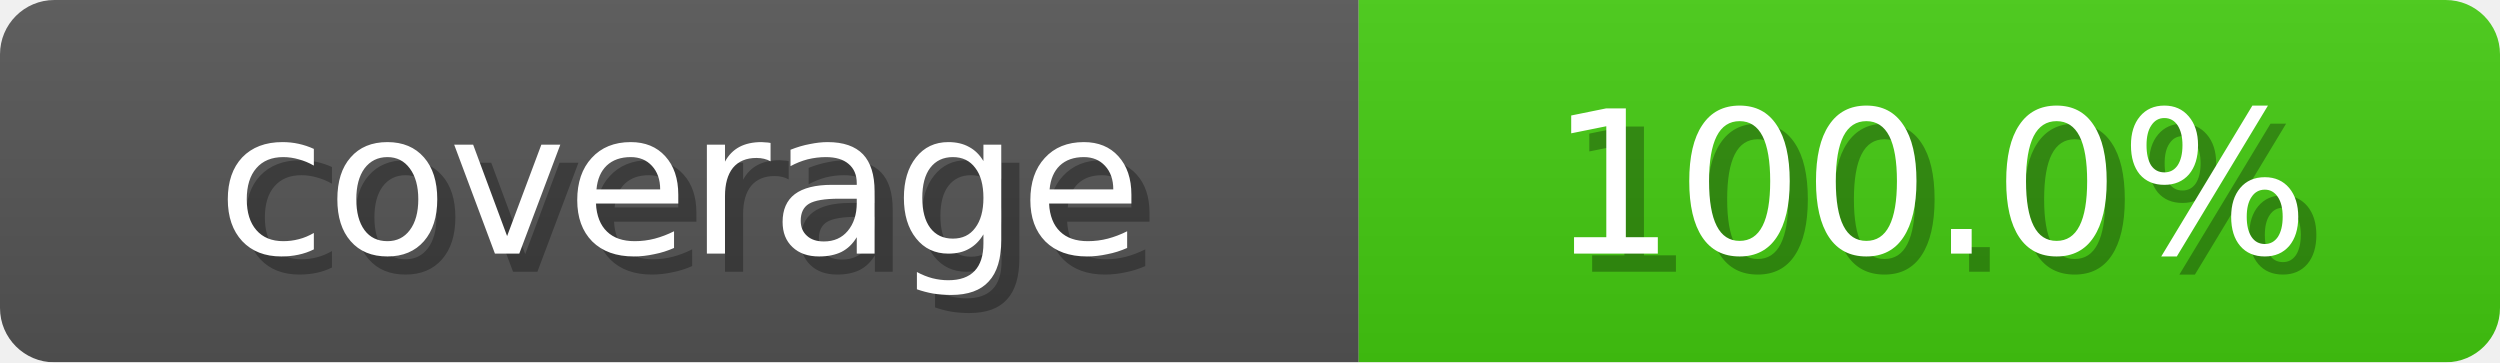
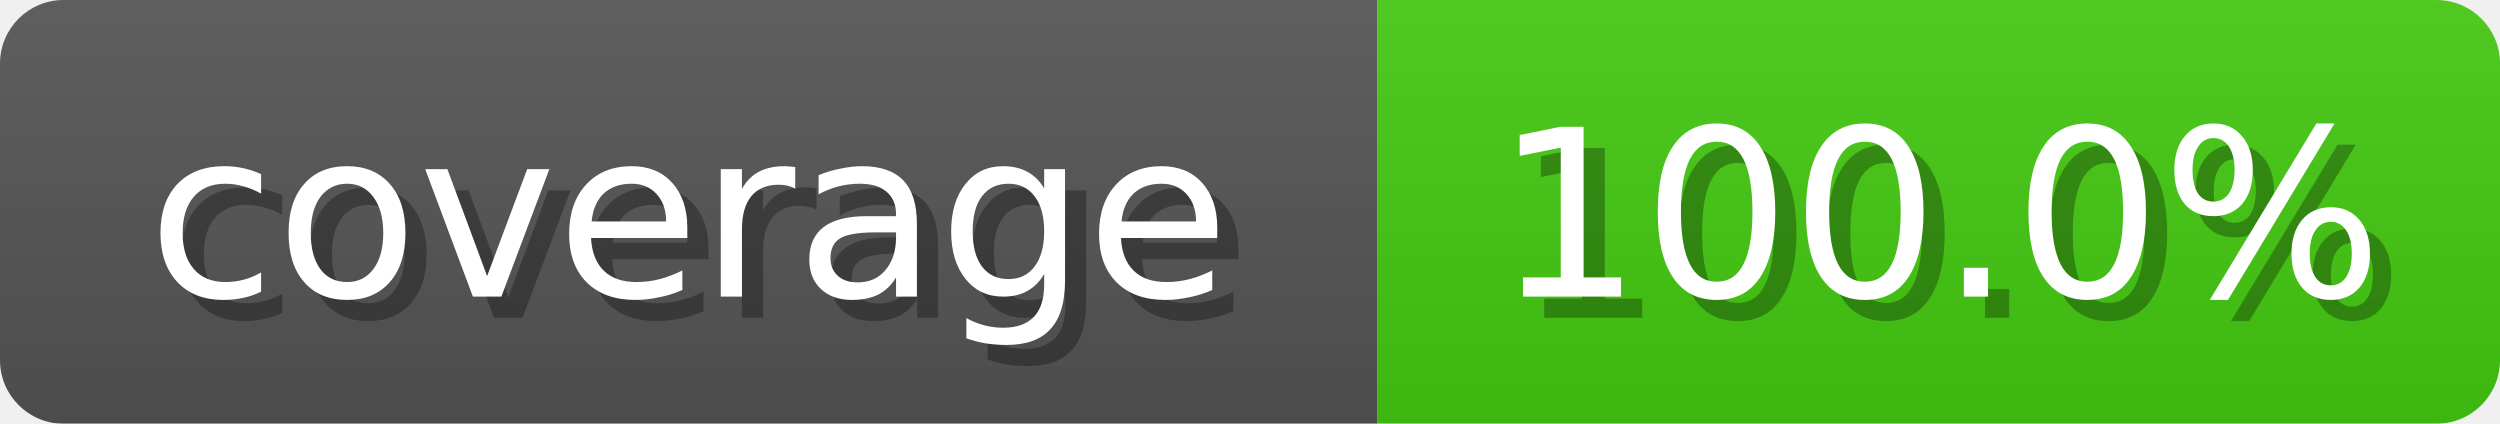
- <svg xmlns="http://www.w3.org/2000/svg" width="138" height="20">
+ <svg xmlns="http://www.w3.org/2000/svg" width="118" height="20">
  <linearGradient id="b" x2="0" y2="100%">
    <stop offset="0" stop-color="#bbb" stop-opacity=".1" />
    <stop offset="1" stop-opacity=".1" />
  </linearGradient>
  <mask id="anybadge_4">
-     <rect width="138" height="20" rx="3" fill="#fff" />
+     <rect width="118" height="20" rx="3" fill="#fff" />
  </mask>
  <g mask="url(#anybadge_4)">
-     <path fill="#555" d="M0 0h75v20H0z" />
-     <path fill="#4c1" d="M75 0h63v20H75z" />
-     <path fill="url(#b)" d="M0 0h138v20H0z" />
+     <path fill="#555" d="M0 0h65v20H0z" />
+     <path fill="#4c1" d="M65 0h53v20H65z" />
+     <path fill="url(#b)" d="M0 0h118v20H0z" />
  </g>
  <g fill="#fff" text-anchor="middle" font-family="DejaVu Sans,Verdana,Geneva,sans-serif" font-size="11">
-     <text x="38.5" y="15" fill="#010101" fill-opacity=".3">coverage</text>
-     <text x="37.5" y="14">coverage</text>
+     <text x="33.5" y="15" fill="#010101" fill-opacity=".3">coverage</text>
+     <text x="32.5" y="14">coverage</text>
  </g>
  <g fill="#fff" text-anchor="middle" font-family="DejaVu Sans,Verdana,Geneva,sans-serif" font-size="11">
-     <text x="107.5" y="15" fill="#010101" fill-opacity=".3">100.0%</text>
-     <text x="106.5" y="14">100.0%</text>
+     <text x="92.5" y="15" fill="#010101" fill-opacity=".3">100.0%</text>
+     <text x="91.5" y="14">100.0%</text>
  </g>
</svg>
